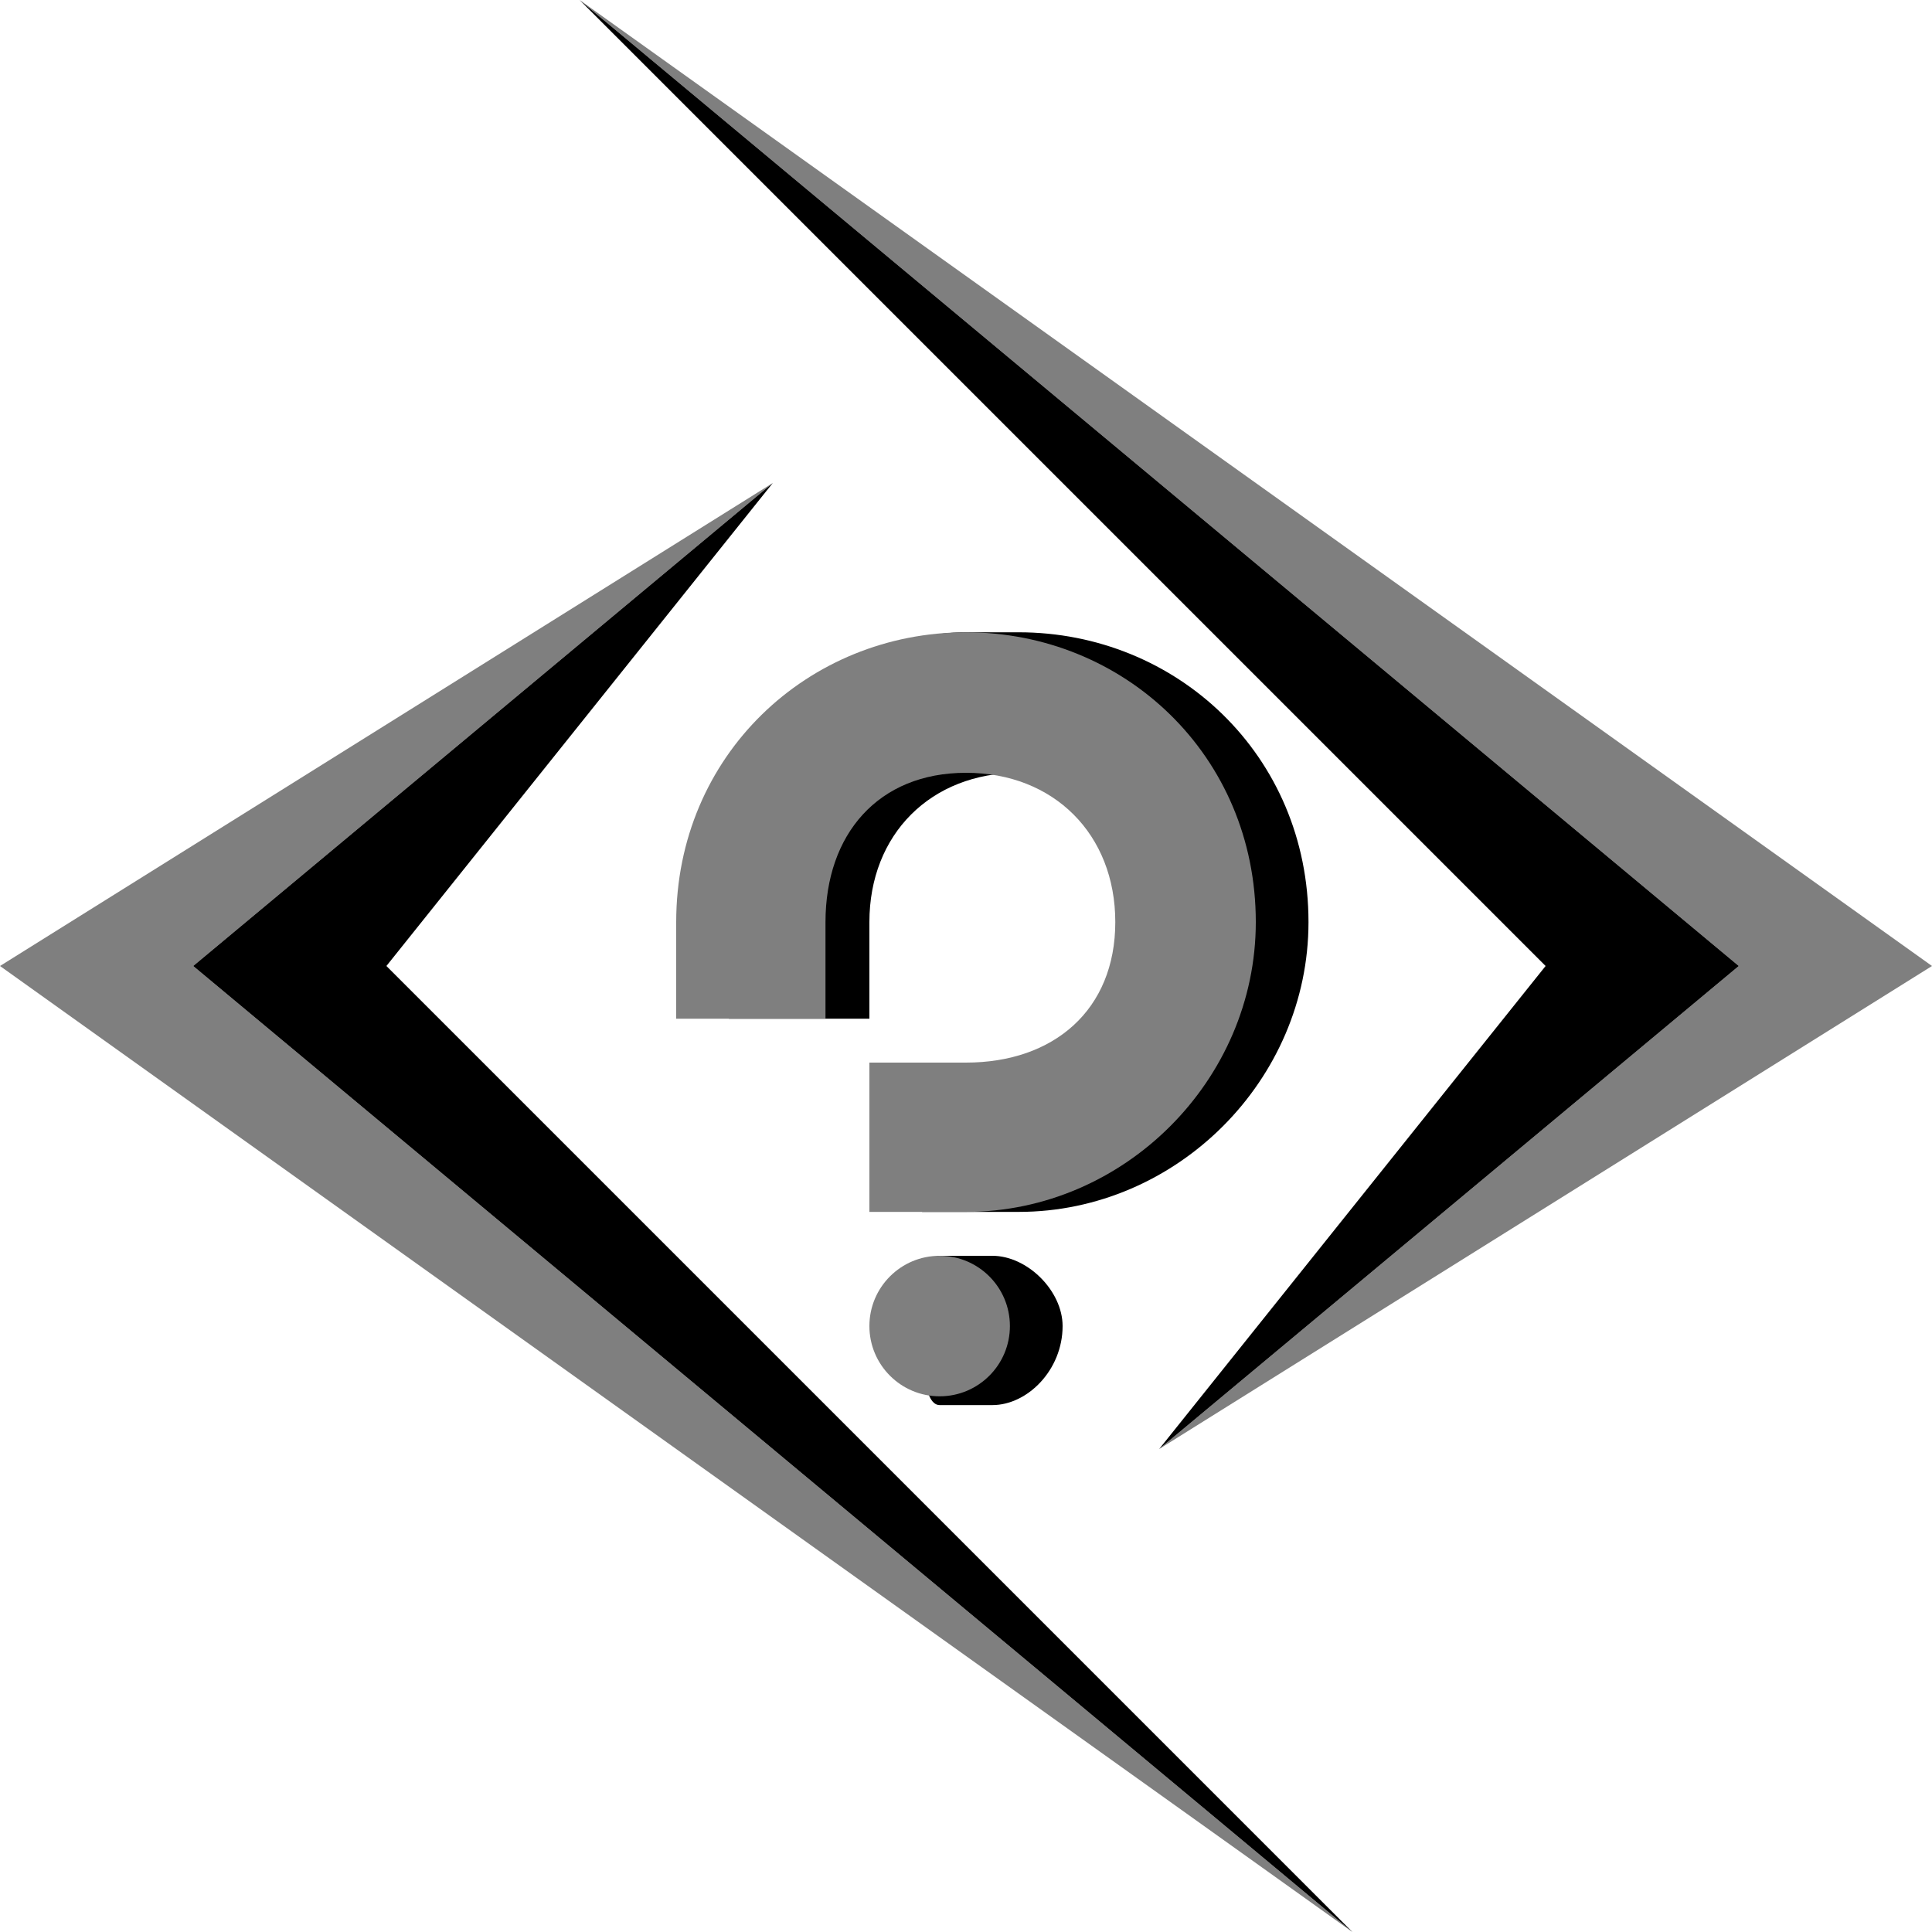
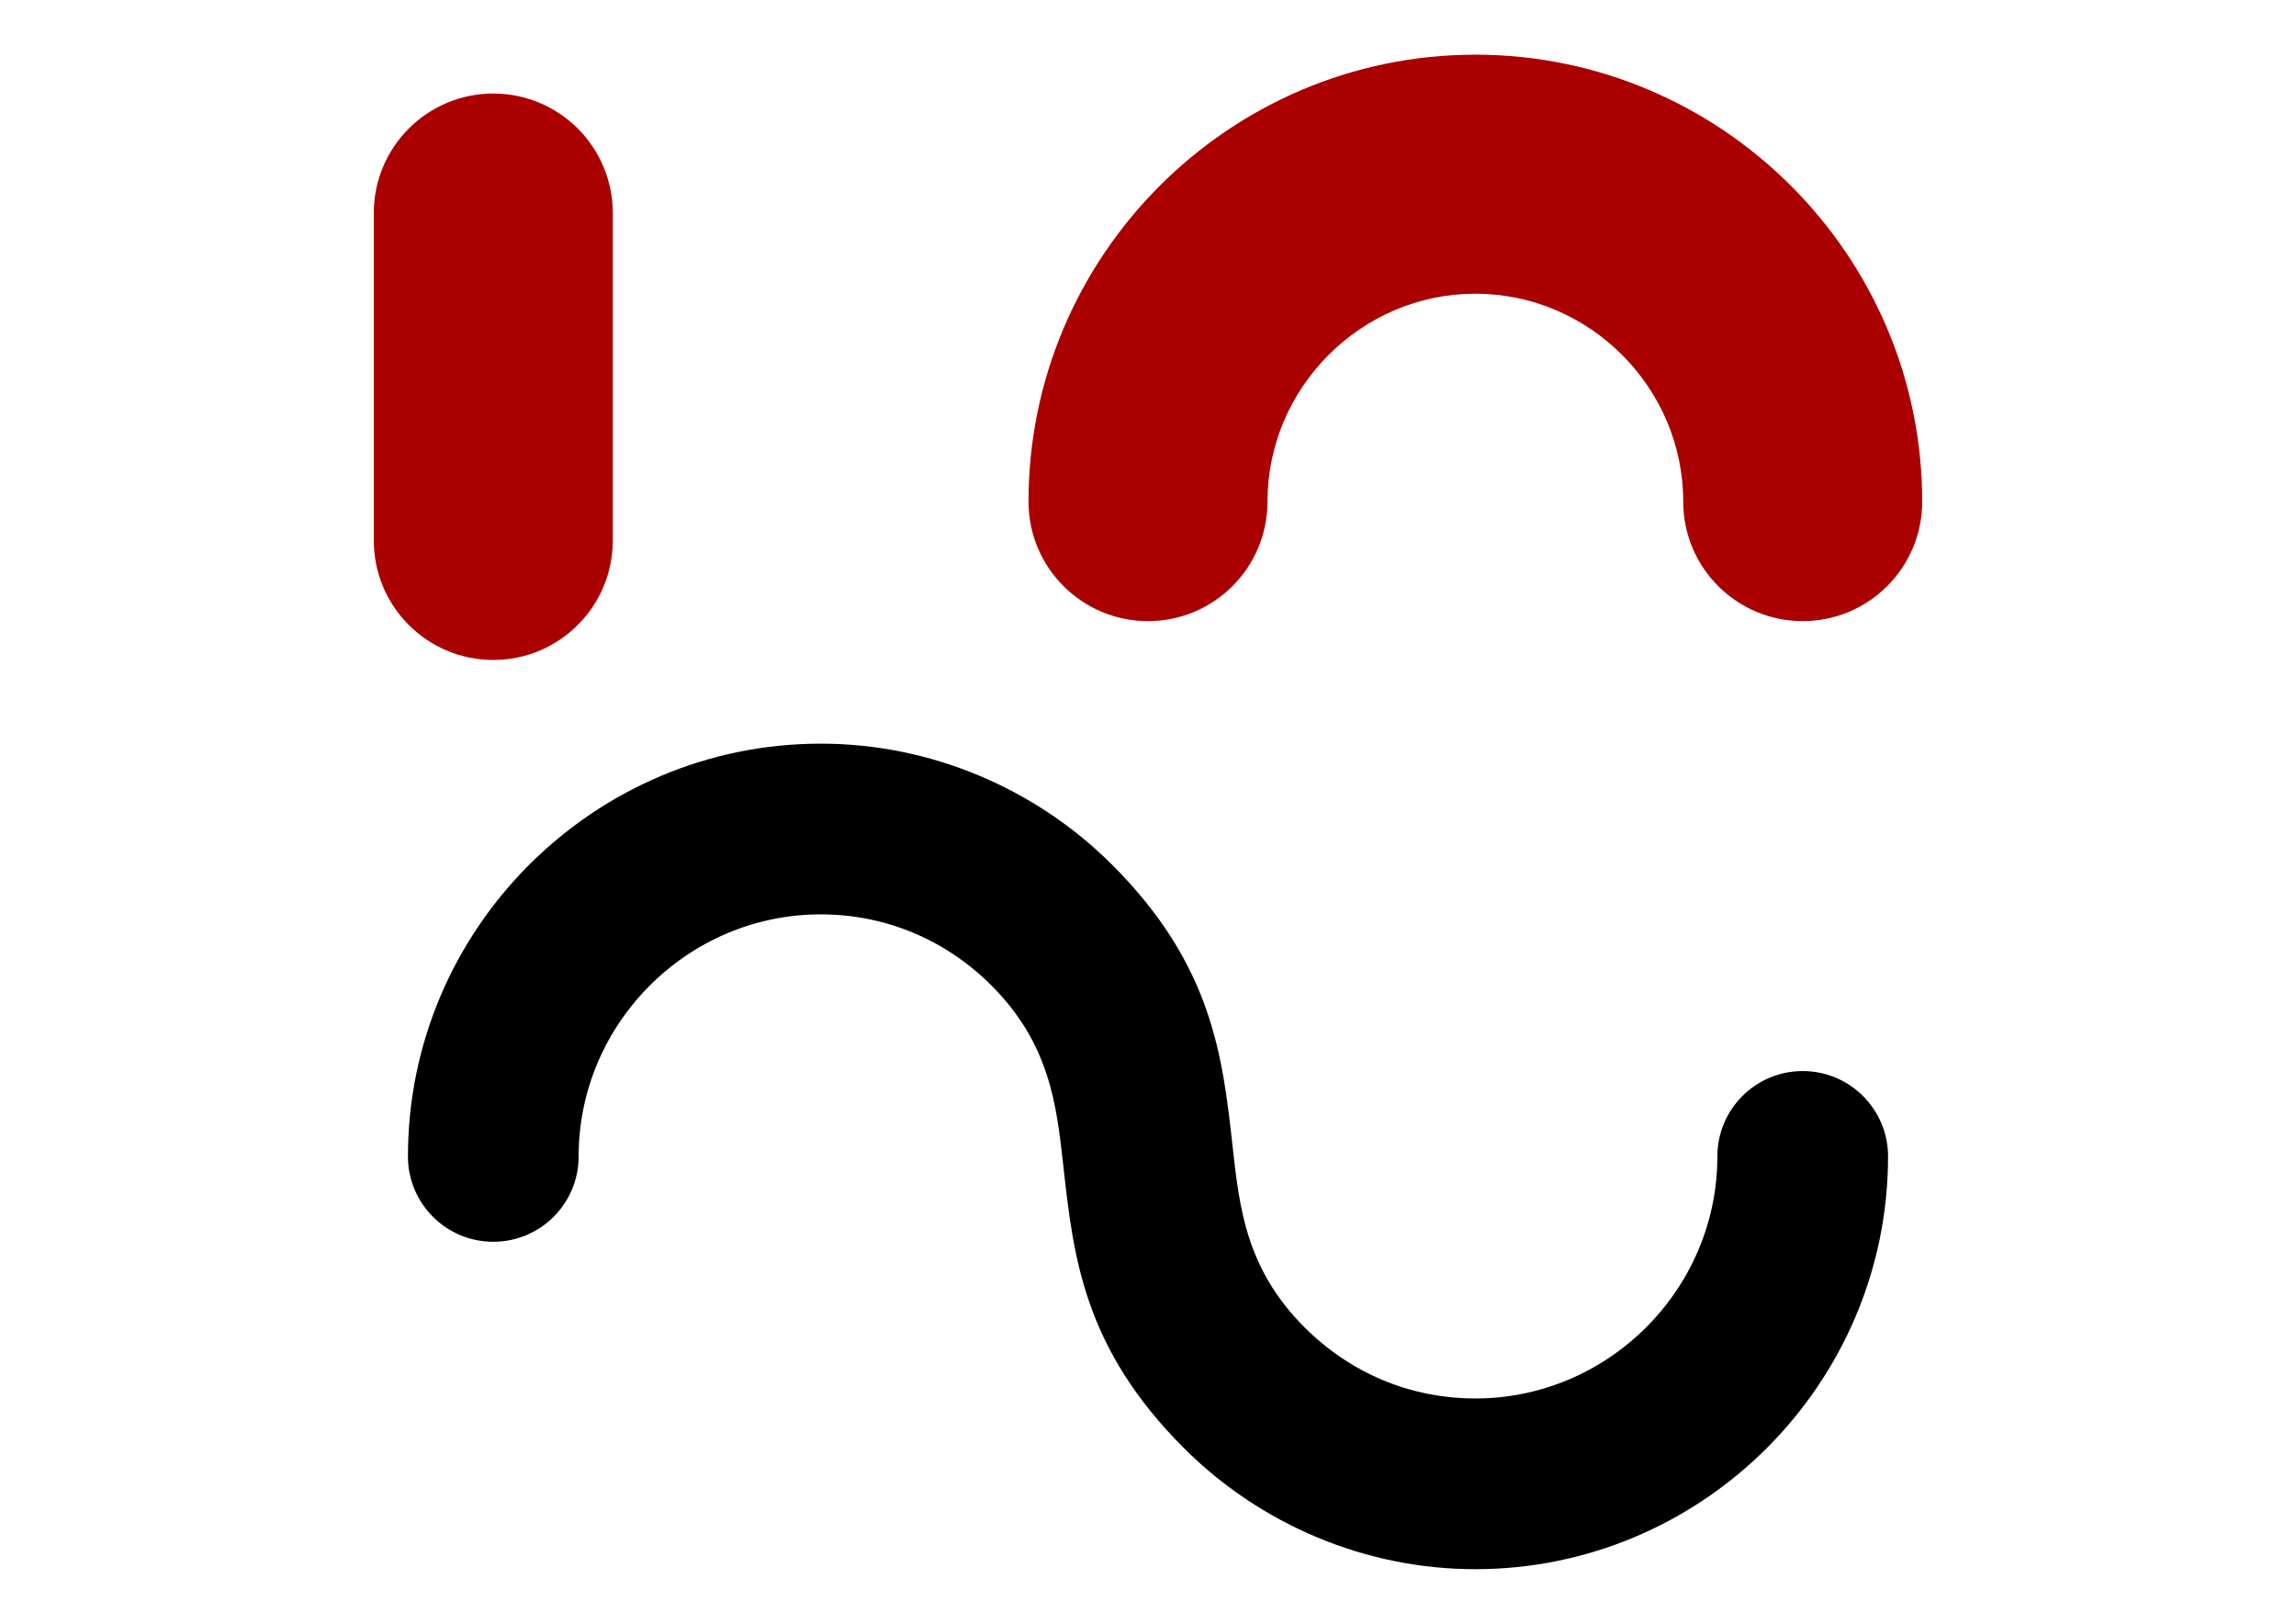
- <svg xmlns="http://www.w3.org/2000/svg" xml:space="preserve" width="1624px" height="1624px" version="1.1" style="shape-rendering:geometricPrecision; text-rendering:geometricPrecision; image-rendering:optimizeQuality; fill-rule:evenodd; clip-rule:evenodd" viewBox="0 0 220 220">
+ <svg xmlns="http://www.w3.org/2000/svg" xml:space="preserve" width="420mm" height="297mm" version="1.1" style="shape-rendering:geometricPrecision; text-rendering:geometricPrecision; image-rendering:optimizeQuality; fill-rule:evenodd; clip-rule:evenodd" viewBox="0 0 42000 29700">
  <defs>
    <style type="text/css">
   
-     .fil1 {fill:black}
-     .fil0 {fill:#7F7F7F}
+     .fil1 {fill:#AB0000}
+     .fil0 {fill:black;fill-rule:nonzero}
   
  </style>
  </defs>
-   <g id="Layer_x0020_1">
-     <g id="_2209668520240">
-       <g>
-         <polygon class="fil0" points="132,165 198,110 66,0 220,110 " />
-         <polygon class="fil1" points="132,165 198,110 66,0 176,110 " />
-       </g>
-       <g>
-         <polygon class="fil0" points="88,55 22,110 154,220 0,110 " />
-         <polygon class="fil1" points="88,55 22,110 154,220 44,110 " />
-       </g>
-     </g>
-     <g id="_2209668530704">
-       <path class="fil1" d="M116 72c18,0 33,14 33,33 0,18 -15,33 -33,33l-11 0 0 -17 11 0c9,0 16,-6 16,-16 0,-10 -7,-17 -16,-17 -10,0 -17,7 -17,17l0 11 -16 0 0 -11c0,-17 11,-33 27,-33l6 0zm-3 71c4,0 8,4 8,8 0,5 -4,9 -8,9l-6 0c-2,0 -2,-6 -2,-9 0,-2 0,-8 2,-8l6 0z" />
-       <g>
-         <path class="fil0" d="M110 72c18,0 33,14 33,33 0,18 -15,33 -33,33l-11 0 0 -17 11 0c10,0 17,-6 17,-16 0,-10 -7,-17 -17,-17 -10,0 -16,7 -16,17l0 11 -17 0 0 -11c0,-19 15,-33 33,-33z" />
-         <circle class="fil0" cx="107" cy="151" r="8" />
-       </g>
+   <g id="Capa_x0020_1">
+     <g id="_2133677094304">
+       <path class="fil0" d="M10584.8 21150.54c0,862.21 -699.04,1561.25 -1561.25,1561.25 -862.2,0 -1561.24,-699.04 -1561.24,-1561.25 0,-2077.76 848.88,-3965.53 2216.4,-5333.04 1367.61,-1367.52 3255.48,-2216.41 5333.05,-2216.41 1014.16,0 1987.89,205.52 2881.23,576.98 927.07,385.54 1759.1,946.71 2451.82,1639.43 1835.17,1835.17 2019.79,3498.93 2204.23,5162.31 123.6,1114.67 247.29,2229.62 1313.76,3296.1 413.43,413.42 902.07,745.12 1439.47,968.55 515.66,214.43 1085.07,333.04 1685.9,333.04 1215.84,0 2322.27,-498.5 3125.36,-1301.59 803.09,-803.19 1301.6,-1909.62 1301.6,-3125.37 0,-862.2 699.04,-1561.24 1561.24,-1561.24 862.21,0 1561.25,699.04 1561.25,1561.24 0,2077.58 -848.89,3965.44 -2216.4,5333.05 -1367.52,1367.52 -3255.29,2216.4 -5333.05,2216.4 -1014.07,0 -1987.89,-205.51 -2881.24,-576.97 -927.07,-385.55 -1759.09,-946.71 -2451.81,-1639.43 -1835.17,-1835.17 -2019.8,-3498.83 -2204.23,-5162.31 -123.6,-1114.67 -247.29,-2229.62 -1313.77,-3296.1 -413.42,-413.43 -902.06,-745.12 -1439.47,-968.56 -515.65,-214.42 -1085.16,-333.04 -1685.89,-333.04 -1215.75,0 -2322.18,498.51 -3125.37,1301.6 -803.09,803.09 -1301.59,1909.52 -1301.59,3125.36z" />
+       <path class="fil1" d="M6837.71 3896.56c0,-1207.22 978.72,-2185.94 2185.94,-2185.94 1207.22,0 2185.93,978.72 2185.93,2185.94l0 5988.21c0,1207.22 -978.71,2185.93 -2185.93,2185.93 -1207.22,0 -2185.94,-978.71 -2185.94,-2185.93l0 -5988.21zm28324.6 5277.57c0,1207.22 -978.71,2185.94 -2185.94,2185.94 -1207.22,0 -2185.93,-978.72 -2185.93,-2185.94 0,-1043.38 -428.47,-1993.54 -1118.6,-2683.67 -690.13,-690.13 -1640.29,-1118.6 -2683.67,-1118.6 -1043.29,0 -1993.45,428.47 -2683.68,1118.6 -690.12,690.13 -1118.59,1640.29 -1118.59,2683.67 0,1207.22 -978.71,2185.94 -2185.94,2185.94 -1207.22,0 -2185.93,-978.72 -2185.93,-2185.94 0,-2250.22 919.02,-4294.36 2399.4,-5774.74 1480.57,-1480.38 3524.71,-2399.4 5774.74,-2399.4 2250.22,0 4294.36,919.02 5774.74,2399.4 1480.38,1480.38 2399.4,3524.52 2399.4,5774.74z" />
    </g>
  </g>
</svg>
